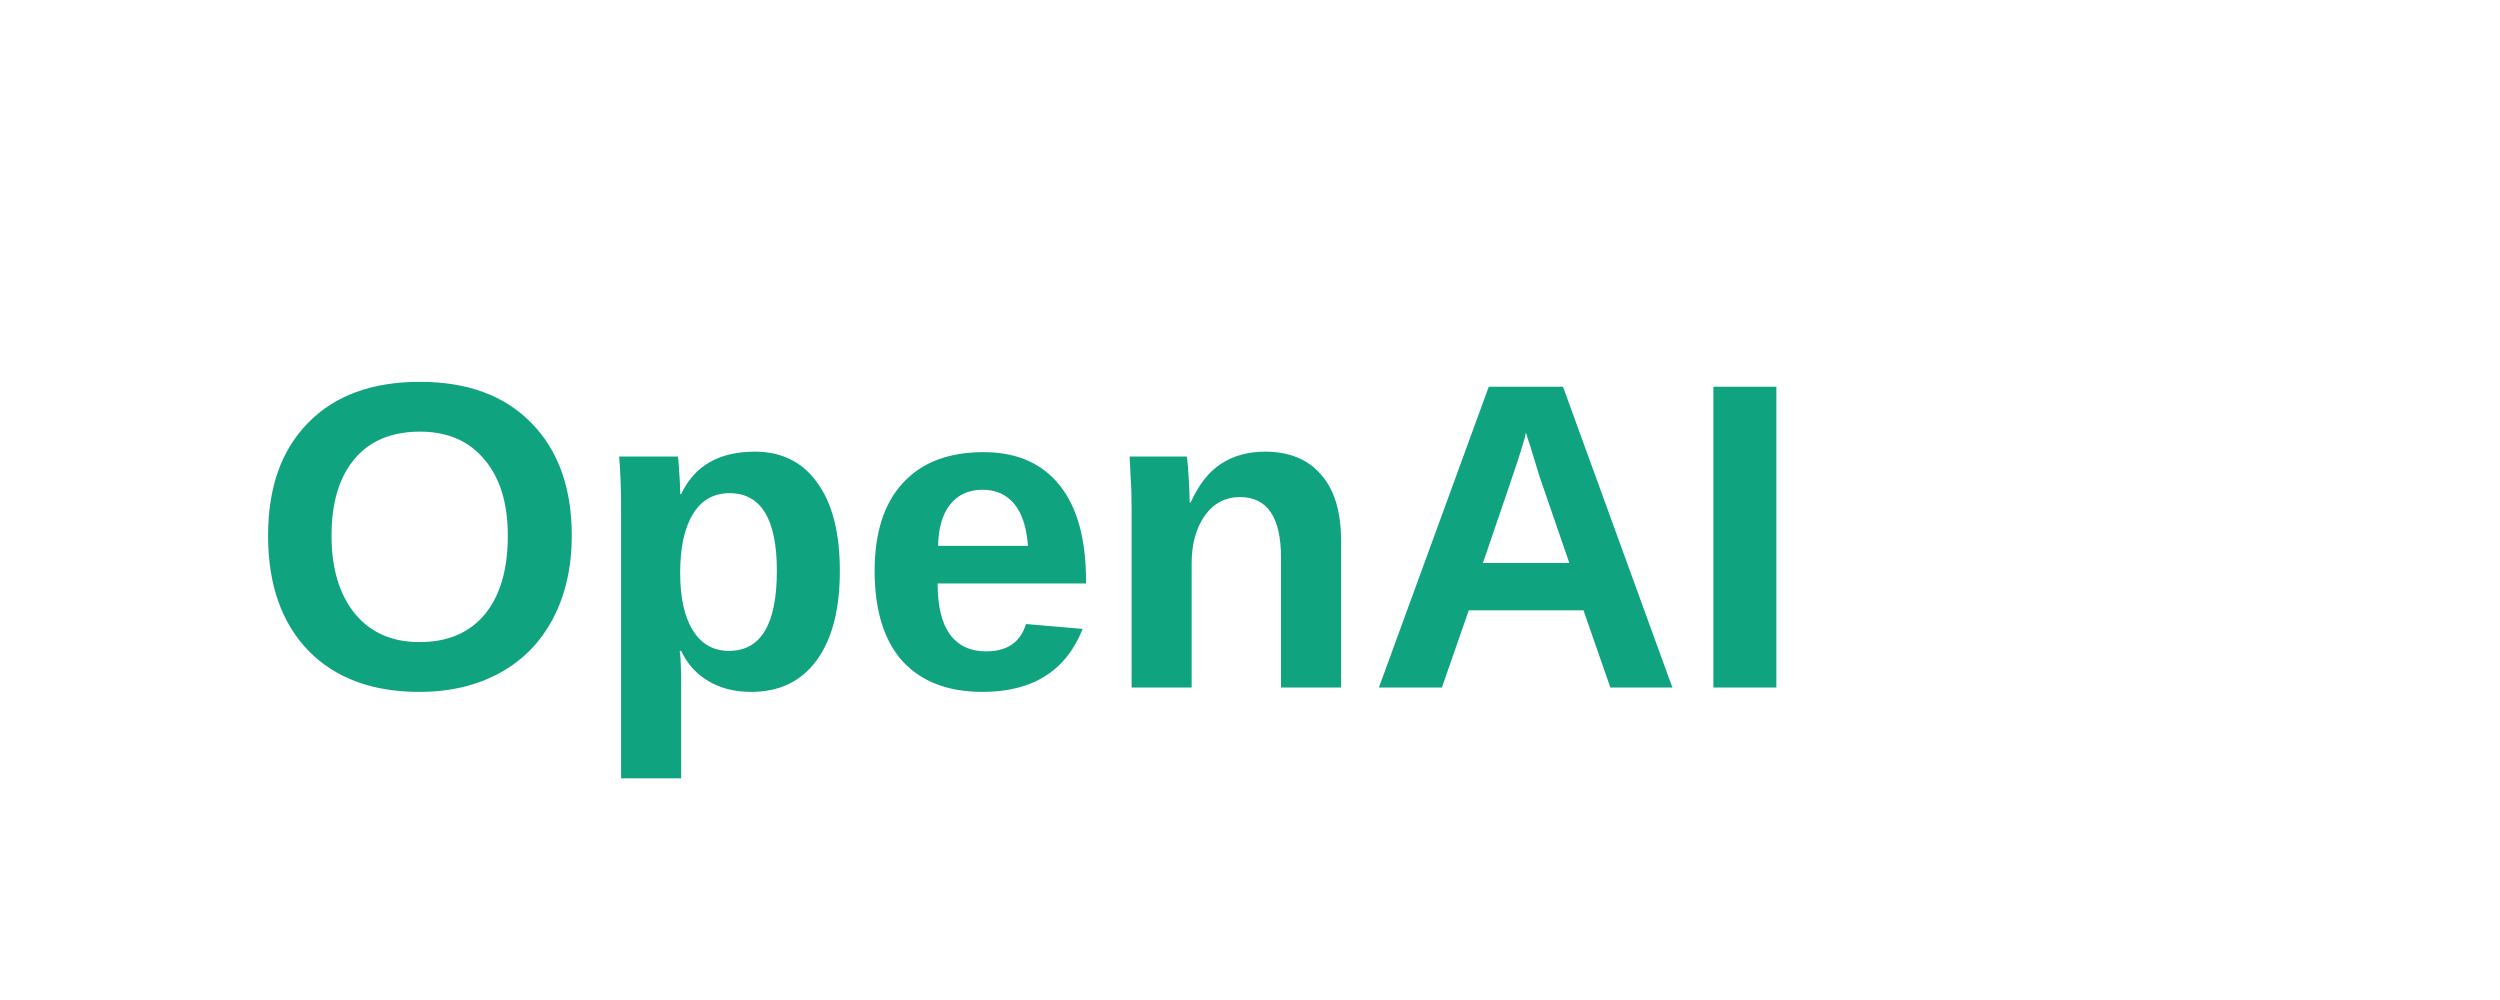
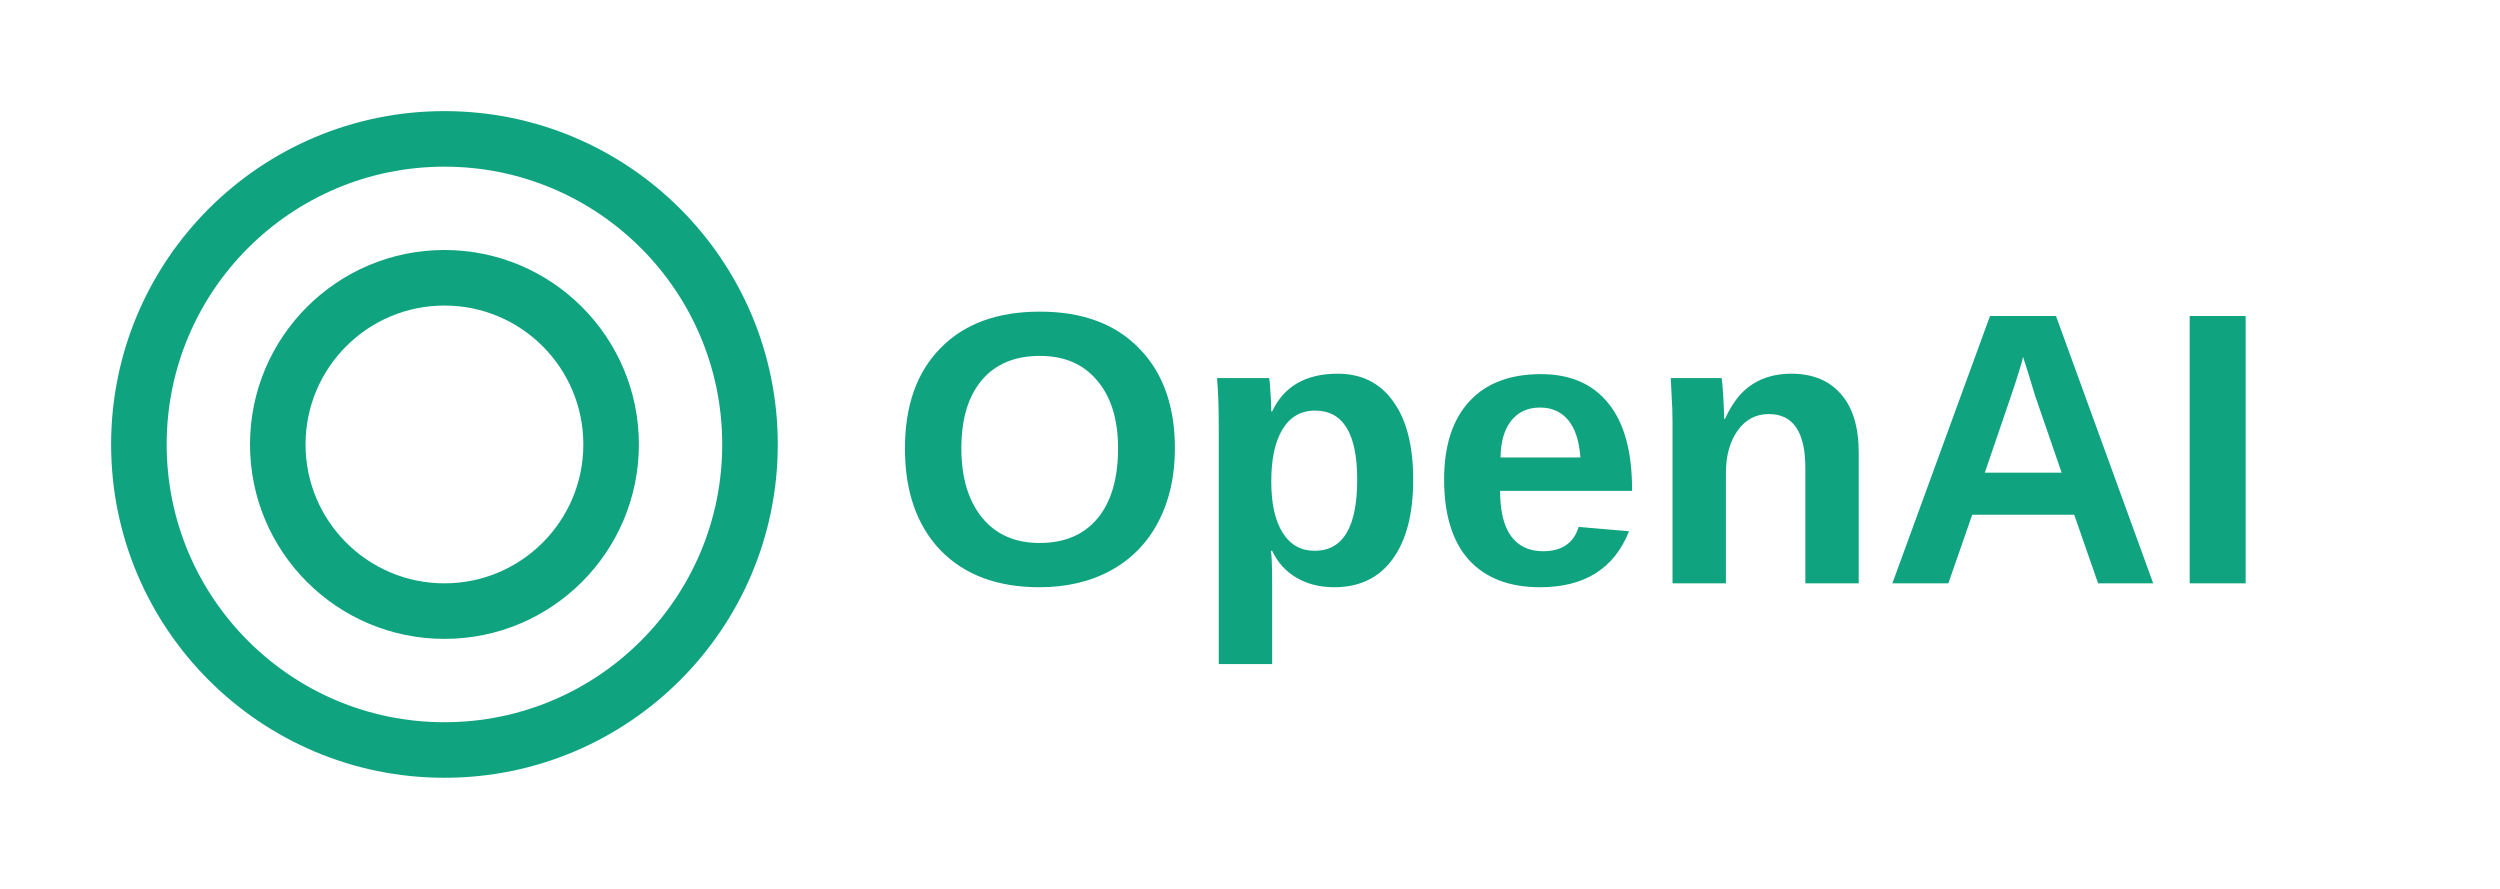
- <svg xmlns="http://www.w3.org/2000/svg" viewBox="0 0 80 32" width="80" height="32">
-   <text x="8" y="22" font-family="Arial, sans-serif" font-size="14" font-weight="600" fill="#10A37F">OpenAI</text>
+ <svg xmlns="http://www.w3.org/2000/svg" viewBox="0 0 90 32" width="90" height="32">
+   <circle cx="16" cy="16" r="11" fill="none" stroke="#10A37F" stroke-width="2" />
+   <circle cx="16" cy="16" r="6" fill="none" stroke="#10A37F" stroke-width="2" />
+   <text x="32" y="21" font-family="'Arial', sans-serif" font-size="14" font-weight="600" fill="#10A37F">OpenAI</text>
</svg>
